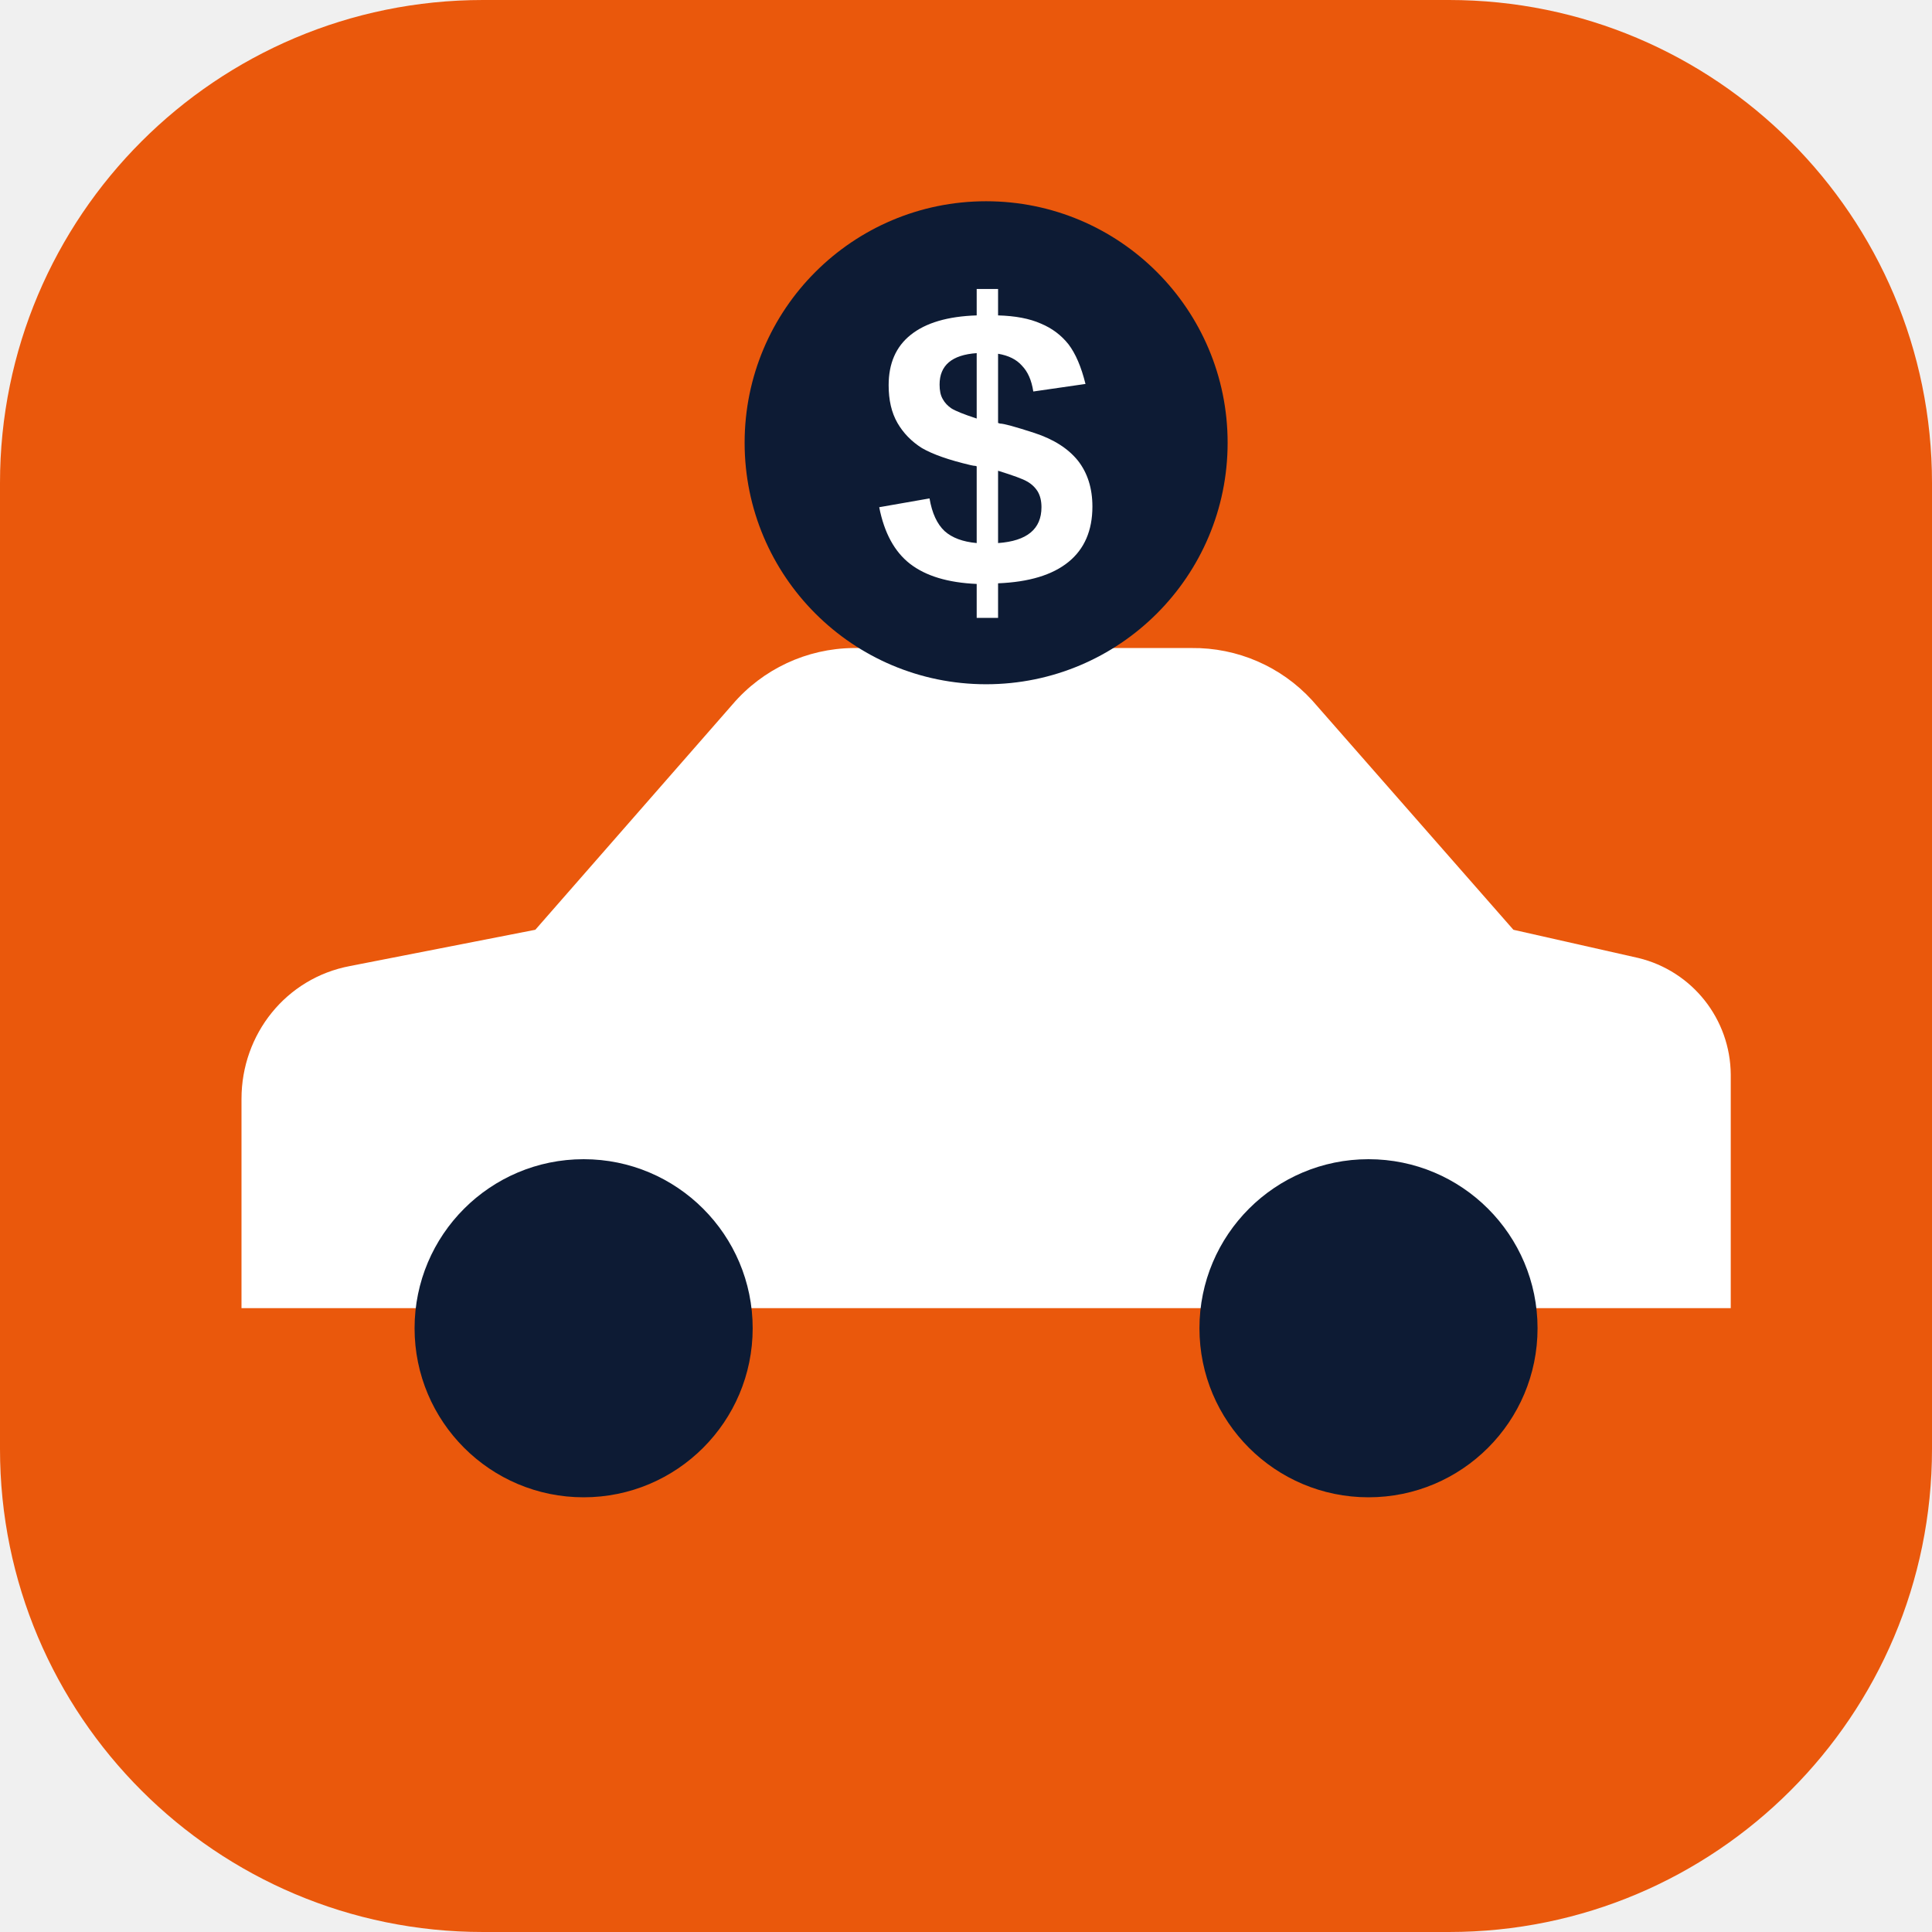
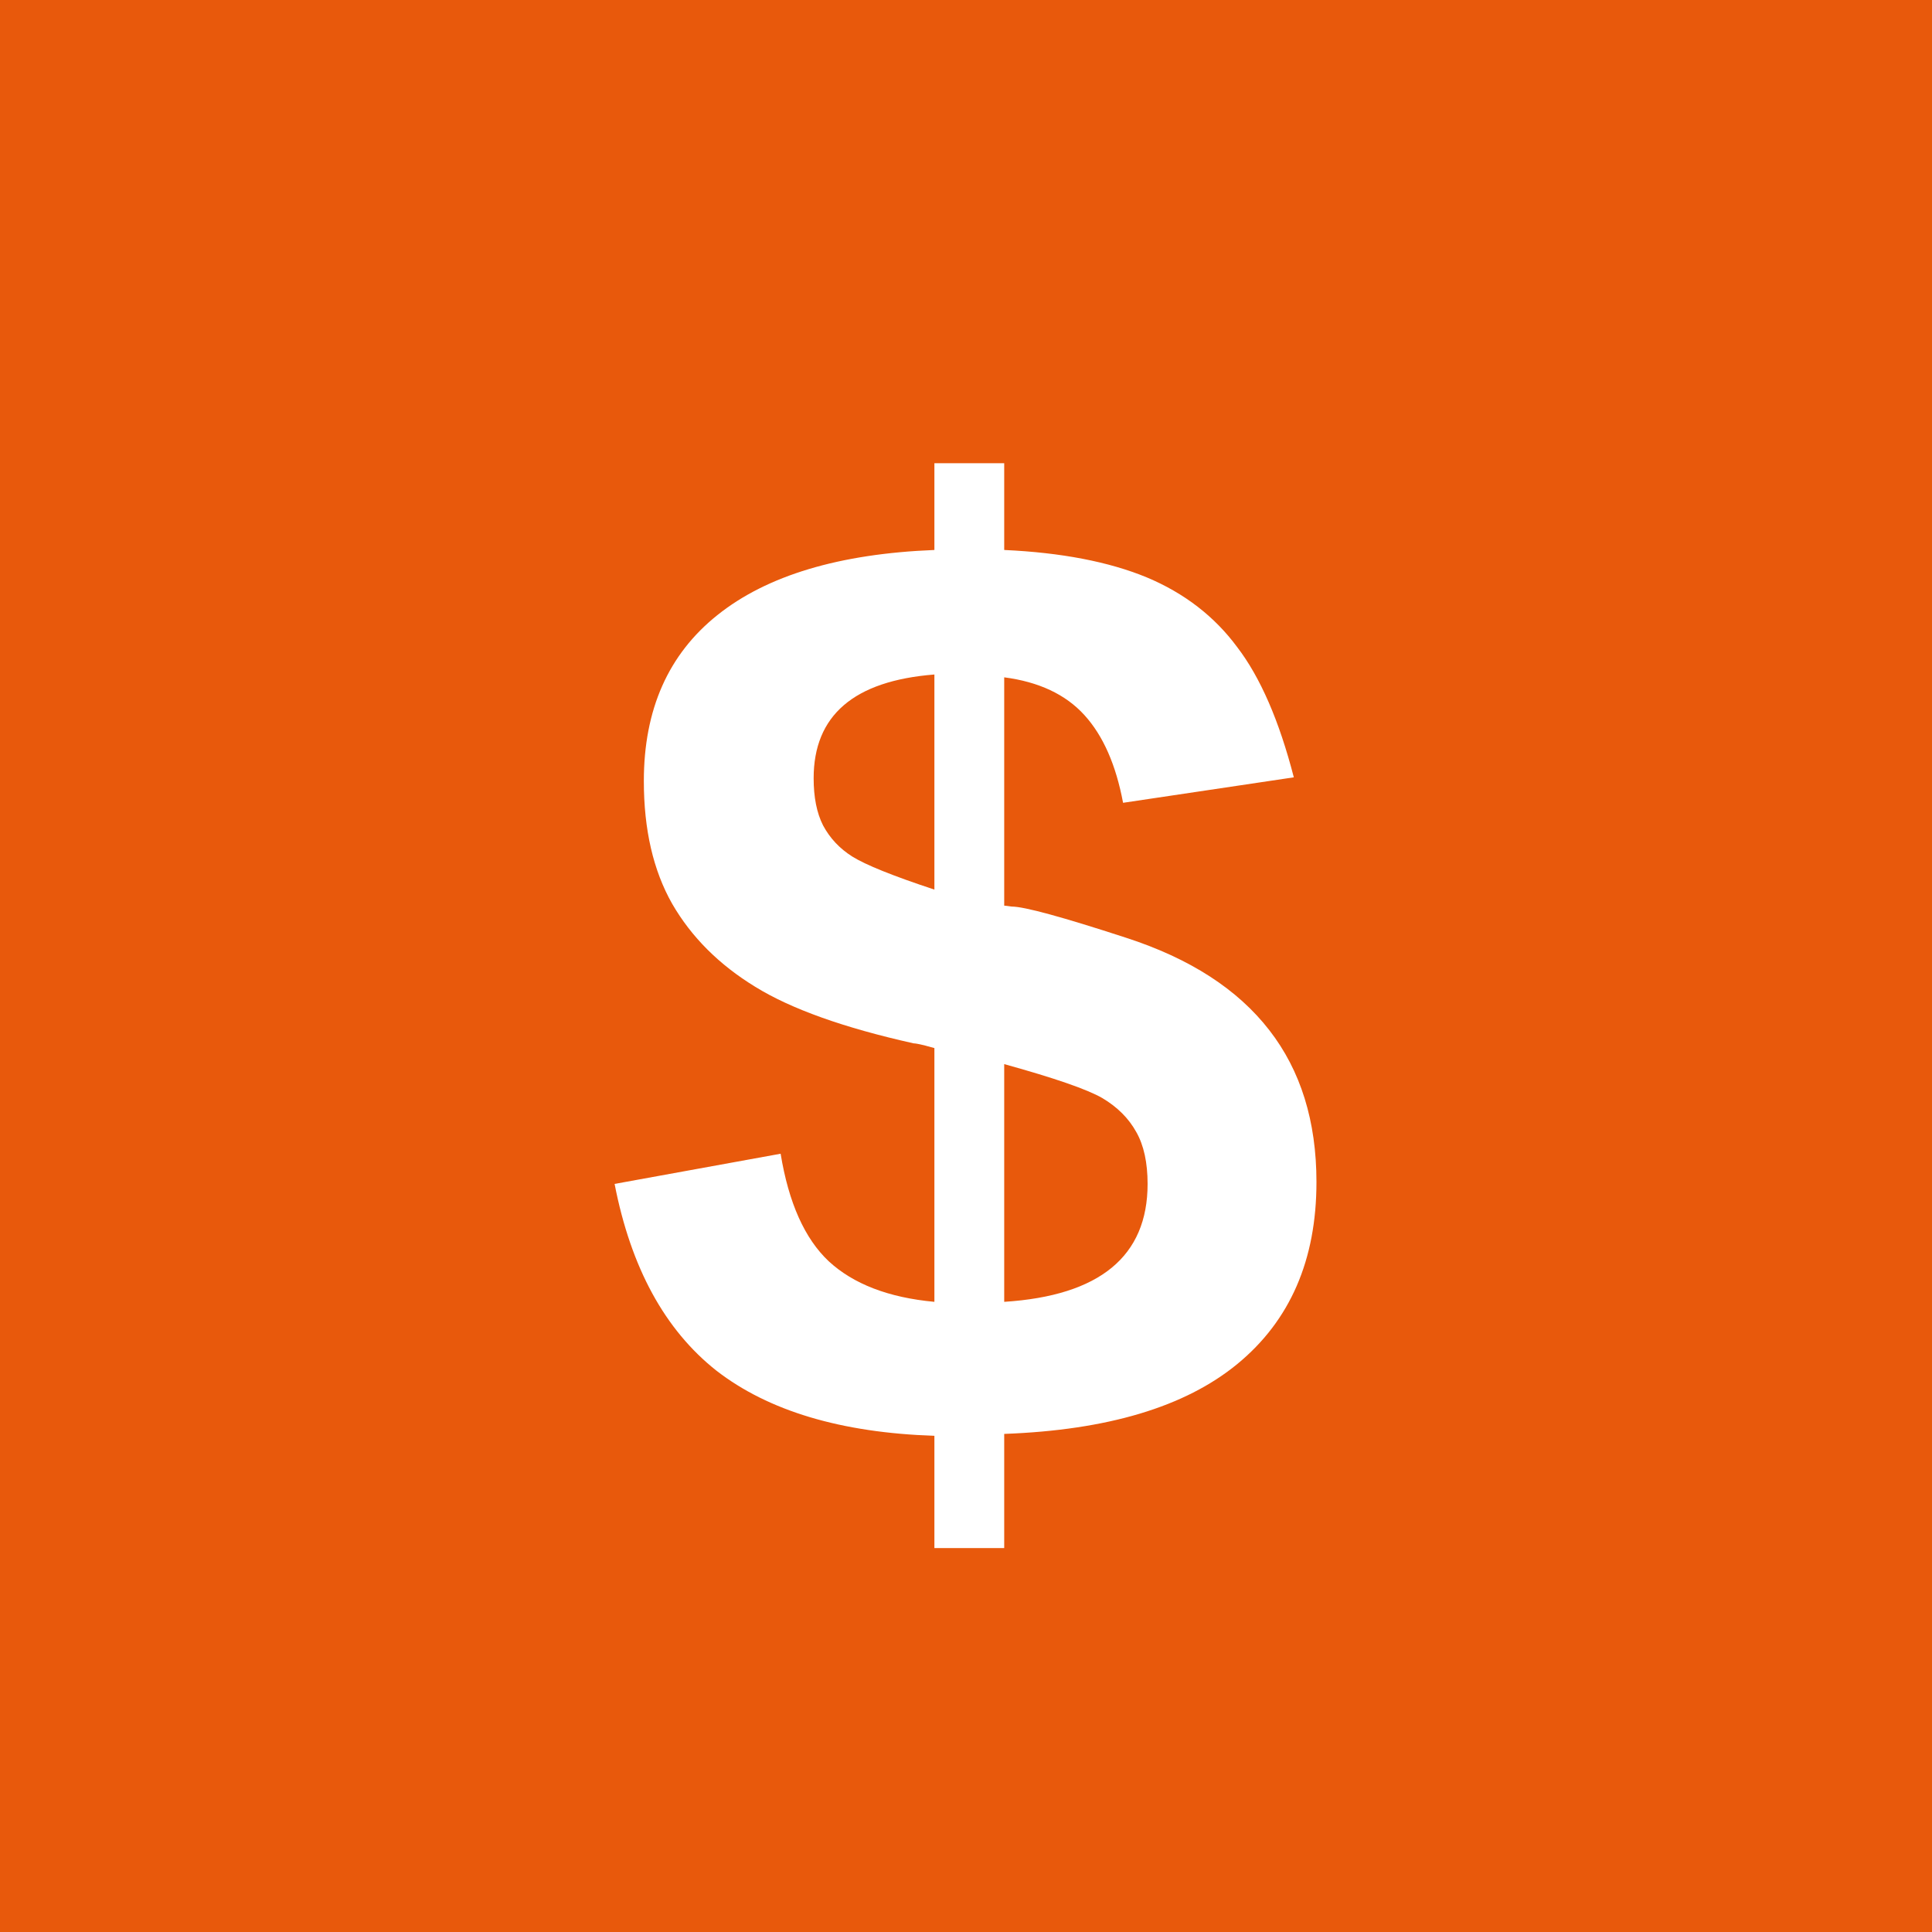
- <svg xmlns="http://www.w3.org/2000/svg" viewBox="0 0 48 48">
-   <rect width="48" height="48" rx="12" fill="#ea580c" />
-   <path d="M6 32.5v-5.2c0-1.6 1.1-3 2.7-3.3l4.6-.9 4.9-5.6a4 4 0 0 1 3-1.4h8.4a4 4 0 0 1 3 1.3l5 5.7 3.1.7a3 3 0 0 1 2.3 2.9v5.8Z" fill="#fff" />
-   <circle cx="14.5" cy="33" r="4.2" fill="#0d1b34" />
-   <circle cx="34" cy="33" r="4.2" fill="#0d1b34" />
-   <circle cx="24.5" cy="11" r="6" fill="#0d1b34" />
-   <text x="24.5" y="14.6" text-anchor="middle" font-family="Arial, Helvetica, sans-serif" font-weight="900" font-size="10" fill="#fff">$</text>
+ <svg xmlns="http://www.w3.org/2000/svg" viewBox="0 0 32 32">
+   <rect width="32" height="32" fill="#e8590c" />
+   <text x="16" y="24" text-anchor="middle" font-family="Arial Black, Arial, Helvetica, sans-serif" font-weight="900" font-size="22" fill="#fff">$</text>
</svg>
